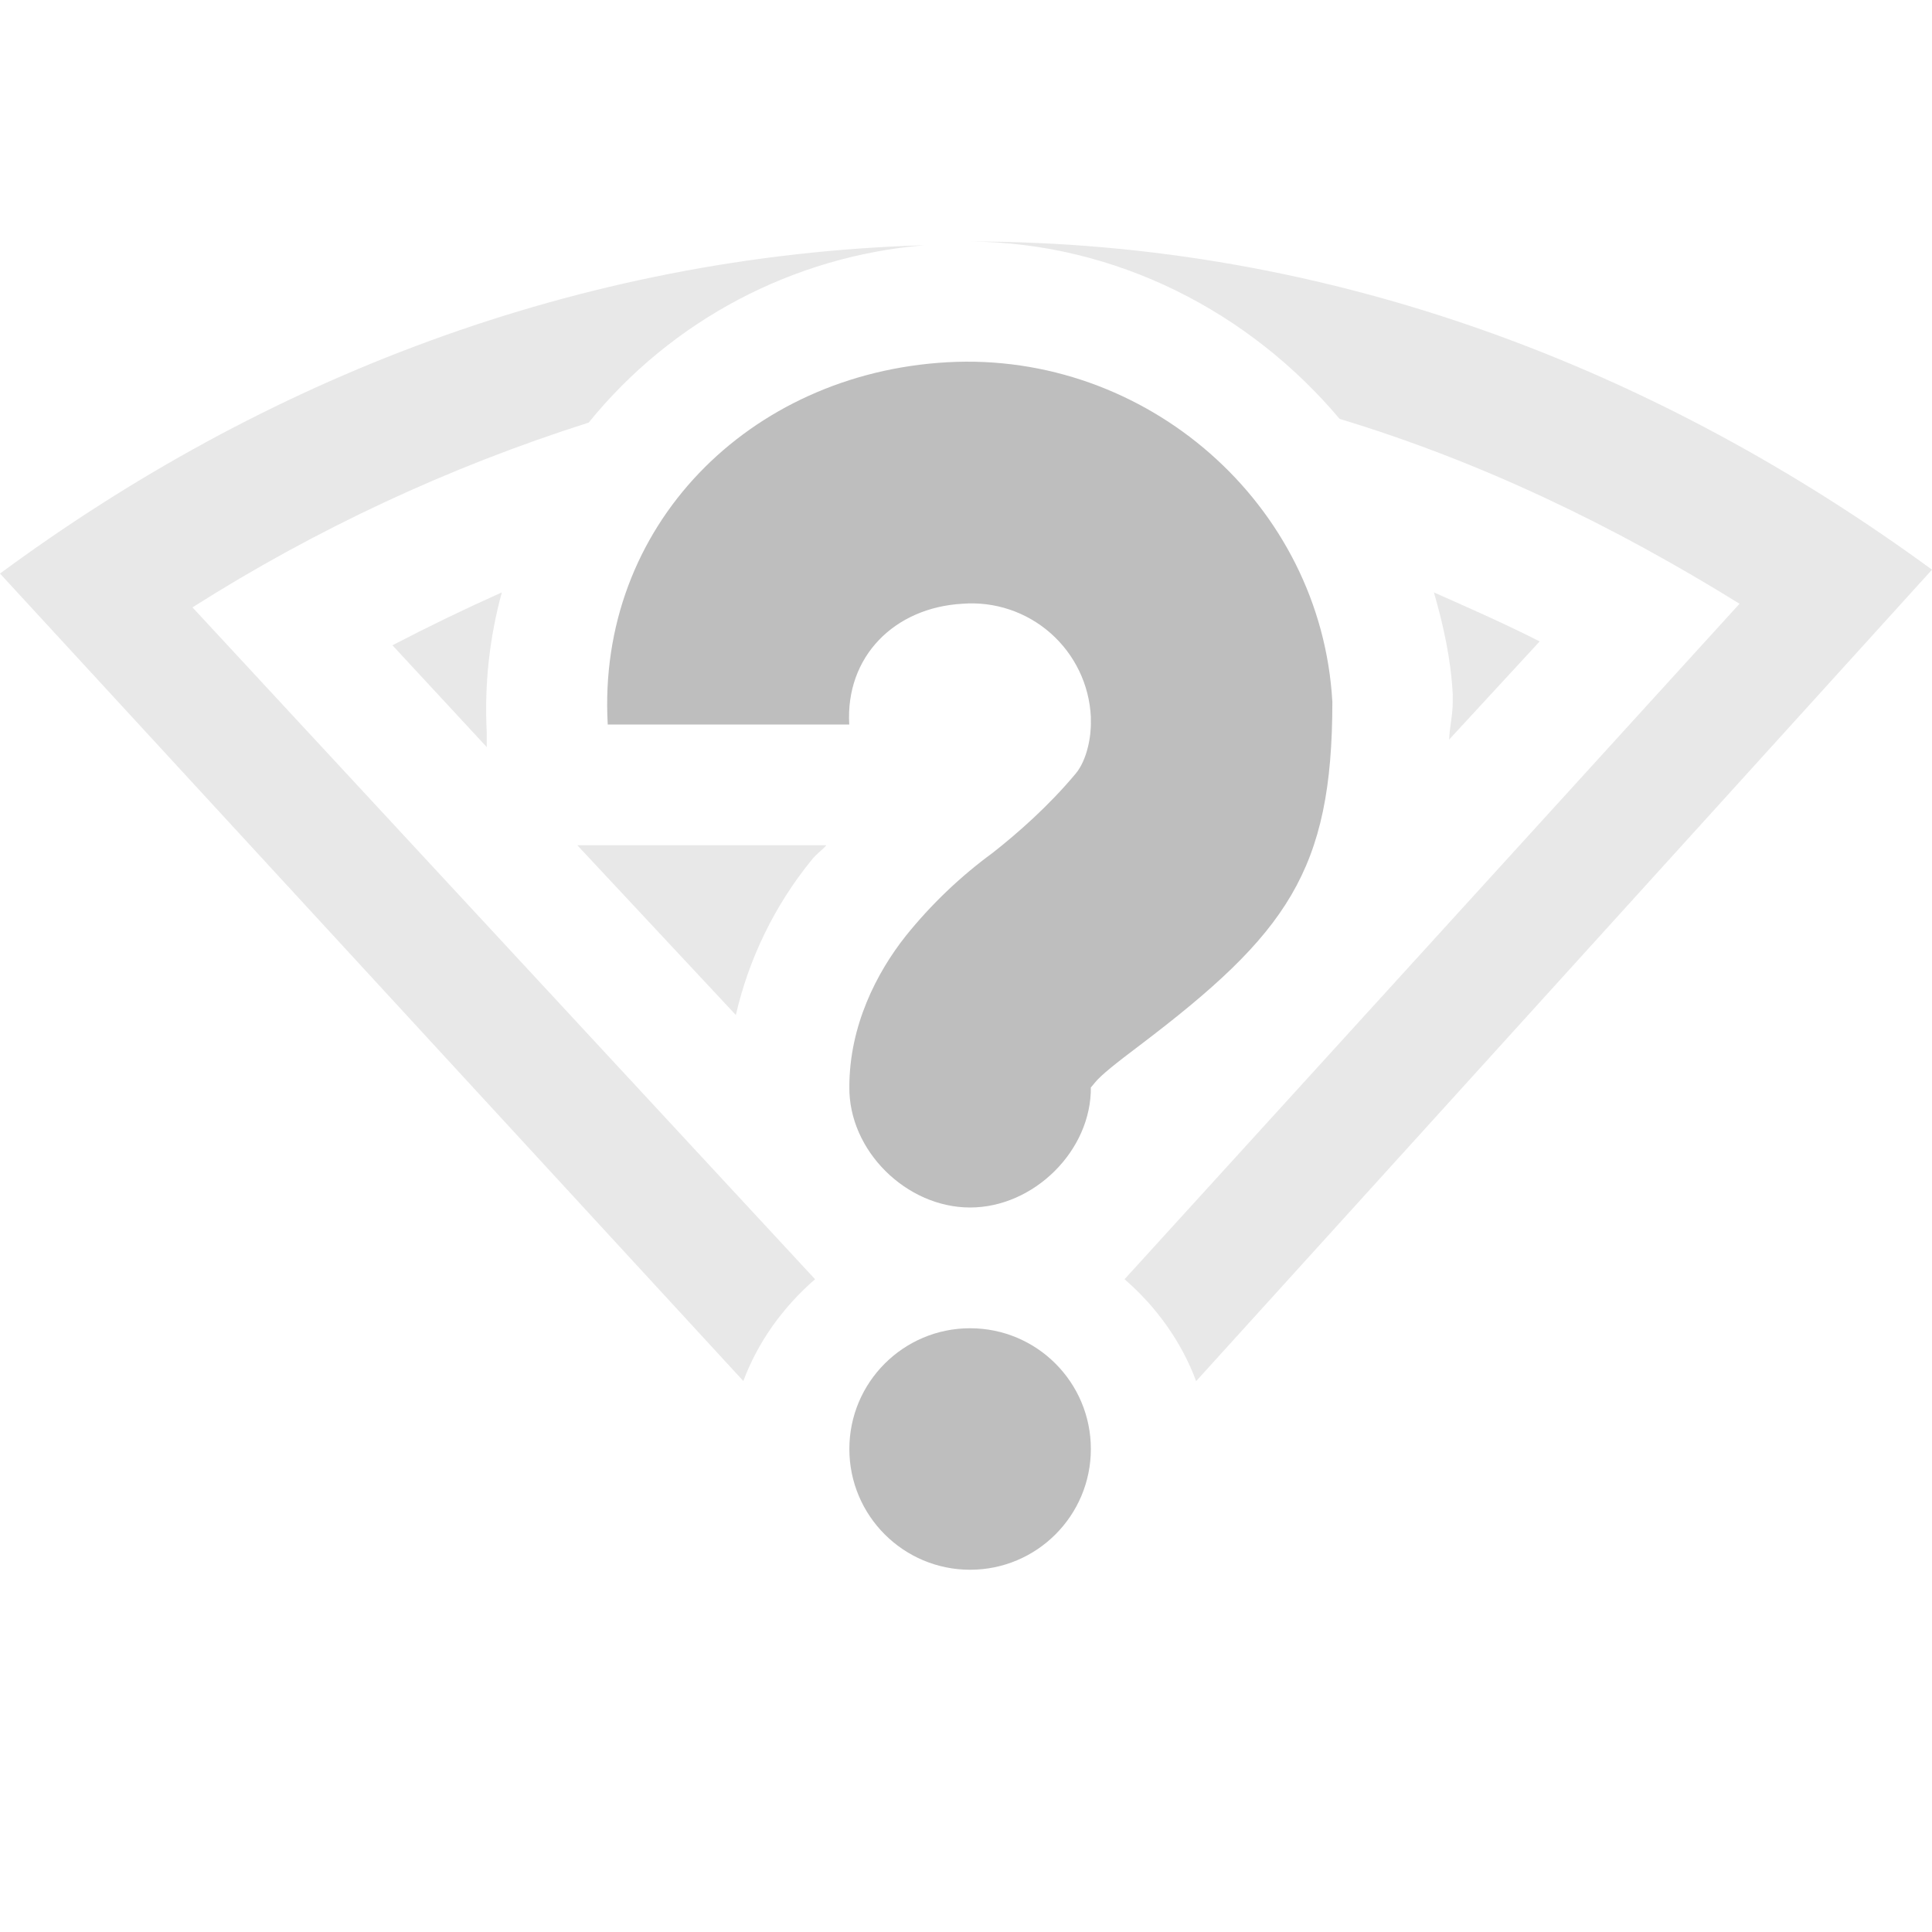
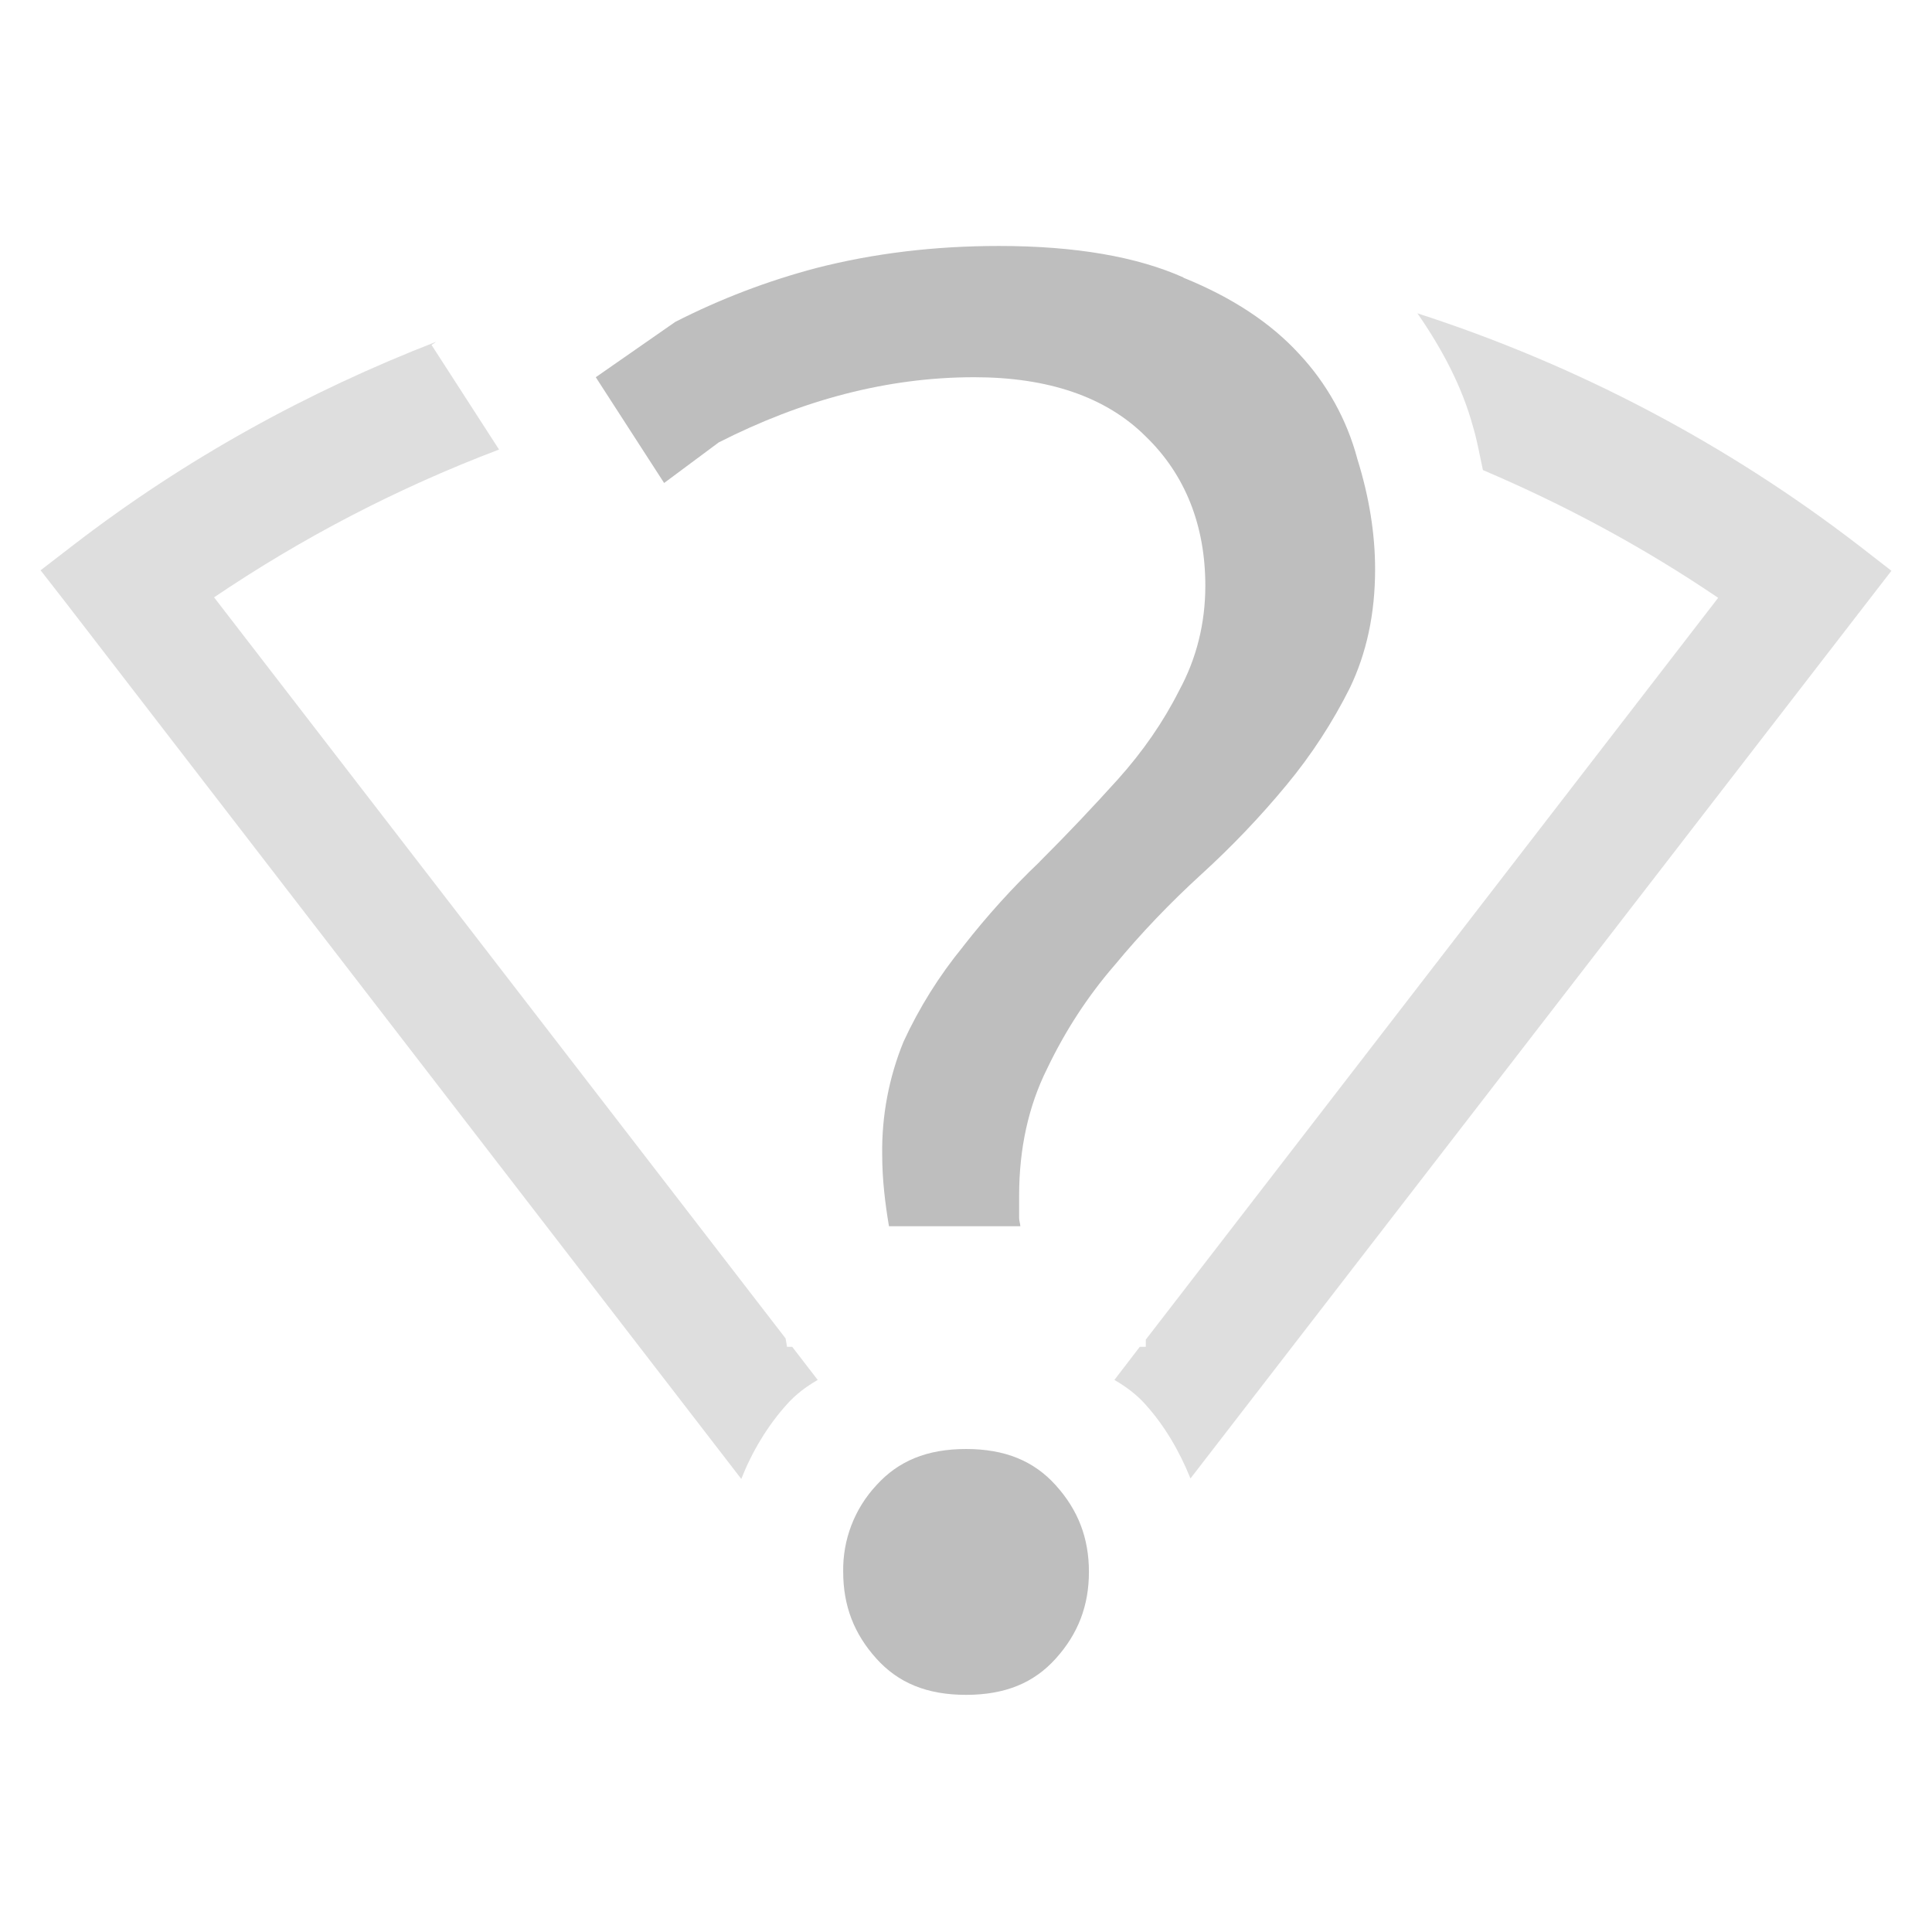
<svg xmlns="http://www.w3.org/2000/svg" height="16" width="16">
-   <g fill="#bebebe">
-     <path d="M7.846 3c1.643-.092 3.096 1.17 3.188 2.813 0 1.4-.378 1.921-1.594 2.843-.191.144-.326.25-.375.313-.05.062-.031.033-.031.031.007.528-.472 1-1 1-.529 0-1.007-.472-1-1 0-.502.224-.943.468-1.25a3.82 3.82 0 0 1 .72-.688c.203-.16.46-.384.687-.656.093-.112.129-.307.125-.437v-.032A.988.988 0 0 0 7.97 5c-.563.032-.969.437-.937 1h-2c-.092-1.642 1.17-2.908 2.812-3zm.188 8a1 1 0 1 1 0 2 1 1 0 0 1 0-2z" style="marker:none" color="#bebebe" overflow="visible" stroke-width="2" />
-     <path d="M8.031 2c1.214.009 2.319.585 3.063 1.469 1.174.355 2.27.885 3.312 1.531l-5.093 5.594c.266.23.472.52.593.844L16 4.718C13.743 3.066 11.042 2 8.031 2zm-.375.031C4.773 2.117 2.171 3.148 0 4.75l6.156 6.687c.121-.324.328-.612.594-.843L1.594 5.03A14.089 14.089 0 0 1 4.875 3.5a4.005 4.005 0 0 1 2.781-1.469zm-3.5 2.875a16.75 16.75 0 0 0-.906.438l.781.843v-.125a3.658 3.658 0 0 1 .125-1.156zm7.719 0c.079.274.14.548.156.844v.062c0 .11-.026.207-.03.313l.75-.813c-.287-.146-.585-.277-.876-.406zM4.781 7l1.313 1.406a3.16 3.16 0 0 1 .625-1.281c.043-.055.08-.075.125-.125H5.03z" style="marker:none" color="#000" overflow="visible" opacity=".35" />
+   <g transform="translate(-1113 267)">
+     <path color="#000" d="M1124.738-264.406c.2.289.368.6.46.937.036.12.056.24.083.362.674.287 1.326.636 1.948 1.058l-4.74 6.143v.06h-.05l-.21.274c.095.055.183.12.257.203.157.174.282.387.373.613l5.805-7.517-.264-.205a12.076 12.076 0 0 0-3.664-1.928zm-8.125.236c-1.059.411-2.076.967-3.011 1.688l-.266.205.205.263 5.598 7.262c.09-.228.219-.442.377-.617.074-.083.16-.148.256-.203l-.211-.274h-.043l-.012-.07-4.733-6.137a11.46 11.46 0 0 1 2.36-1.224l-.559-.866zm6.573.066v.01c0 .002.01 0 .01.002zm-2.2 10.108v.014c0 .066-.024.003.018.048v-.004c.03-.027.017.016.017-.044v-.012l-.012.016z" fill="#bebebe" font-family="sans-serif" font-weight="400" opacity=".5" overflow="visible" style="line-height:normal;font-variant-ligatures:none;font-variant-position:normal;font-variant-caps:normal;font-variant-numeric:normal;font-variant-alternates:normal;font-feature-settings:normal;text-indent:0;text-align:start;text-decoration-line:none;text-decoration-style:solid;text-decoration-color:#000;text-transform:none;shape-padding:0;isolation:auto;mix-blend-mode:normal;marker:none" white-space="normal" />
+     <path d="M1121.271-264.963c-.533 0-1.037.061-1.512.183a5.853 5.853 0 0 0-1.167.446l-.658.458.566.876.452-.336c.688-.35 1.394-.54 2.116-.54.607 0 1.09.16 1.421.491.327.316.493.737.493 1.236 0 .311-.073.603-.217.868-.13.258-.299.503-.508.736-.205.227-.42.455-.648.682v.001c-.222.211-.433.444-.633.7l-.001.002a3.66 3.66 0 0 0-.492.786 2.378 2.378 0 0 0-.177.935c0 .208.024.403.056.594h1.088c-.001-.023-.01-.044-.01-.068v-.187c0-.387.077-.74.232-1.05.15-.314.336-.599.557-.855l.002-.002c.218-.264.458-.515.721-.755a7.23 7.23 0 0 0 .7-.734c.21-.253.384-.522.527-.807.138-.288.209-.613.209-.982 0-.292-.048-.597-.147-.914l-.001-.002v-.002a2.04 2.04 0 0 0-.482-.867c-.234-.255-.552-.466-.957-.63v-.002c-.385-.172-.895-.261-1.528-.261zm-.27 9.963c-.326 0-.562.1-.743.3a1.025 1.025 0 0 0-.275.718c0 .279.089.512.275.718.18.2.417.3.742.3s.562-.099.743-.3c.186-.206.275-.44.275-.718 0-.28-.089-.512-.275-.718-.18-.2-.418-.3-.743-.3z" fill="#bebebe" font-family="Ubuntu" font-size="72.036" font-weight="500" letter-spacing="0" style="line-height:125%;-inkscape-font-specification:'Ubuntu Medium';text-align:center" text-anchor="middle" word-spacing="0" />
  </g>
</svg>
